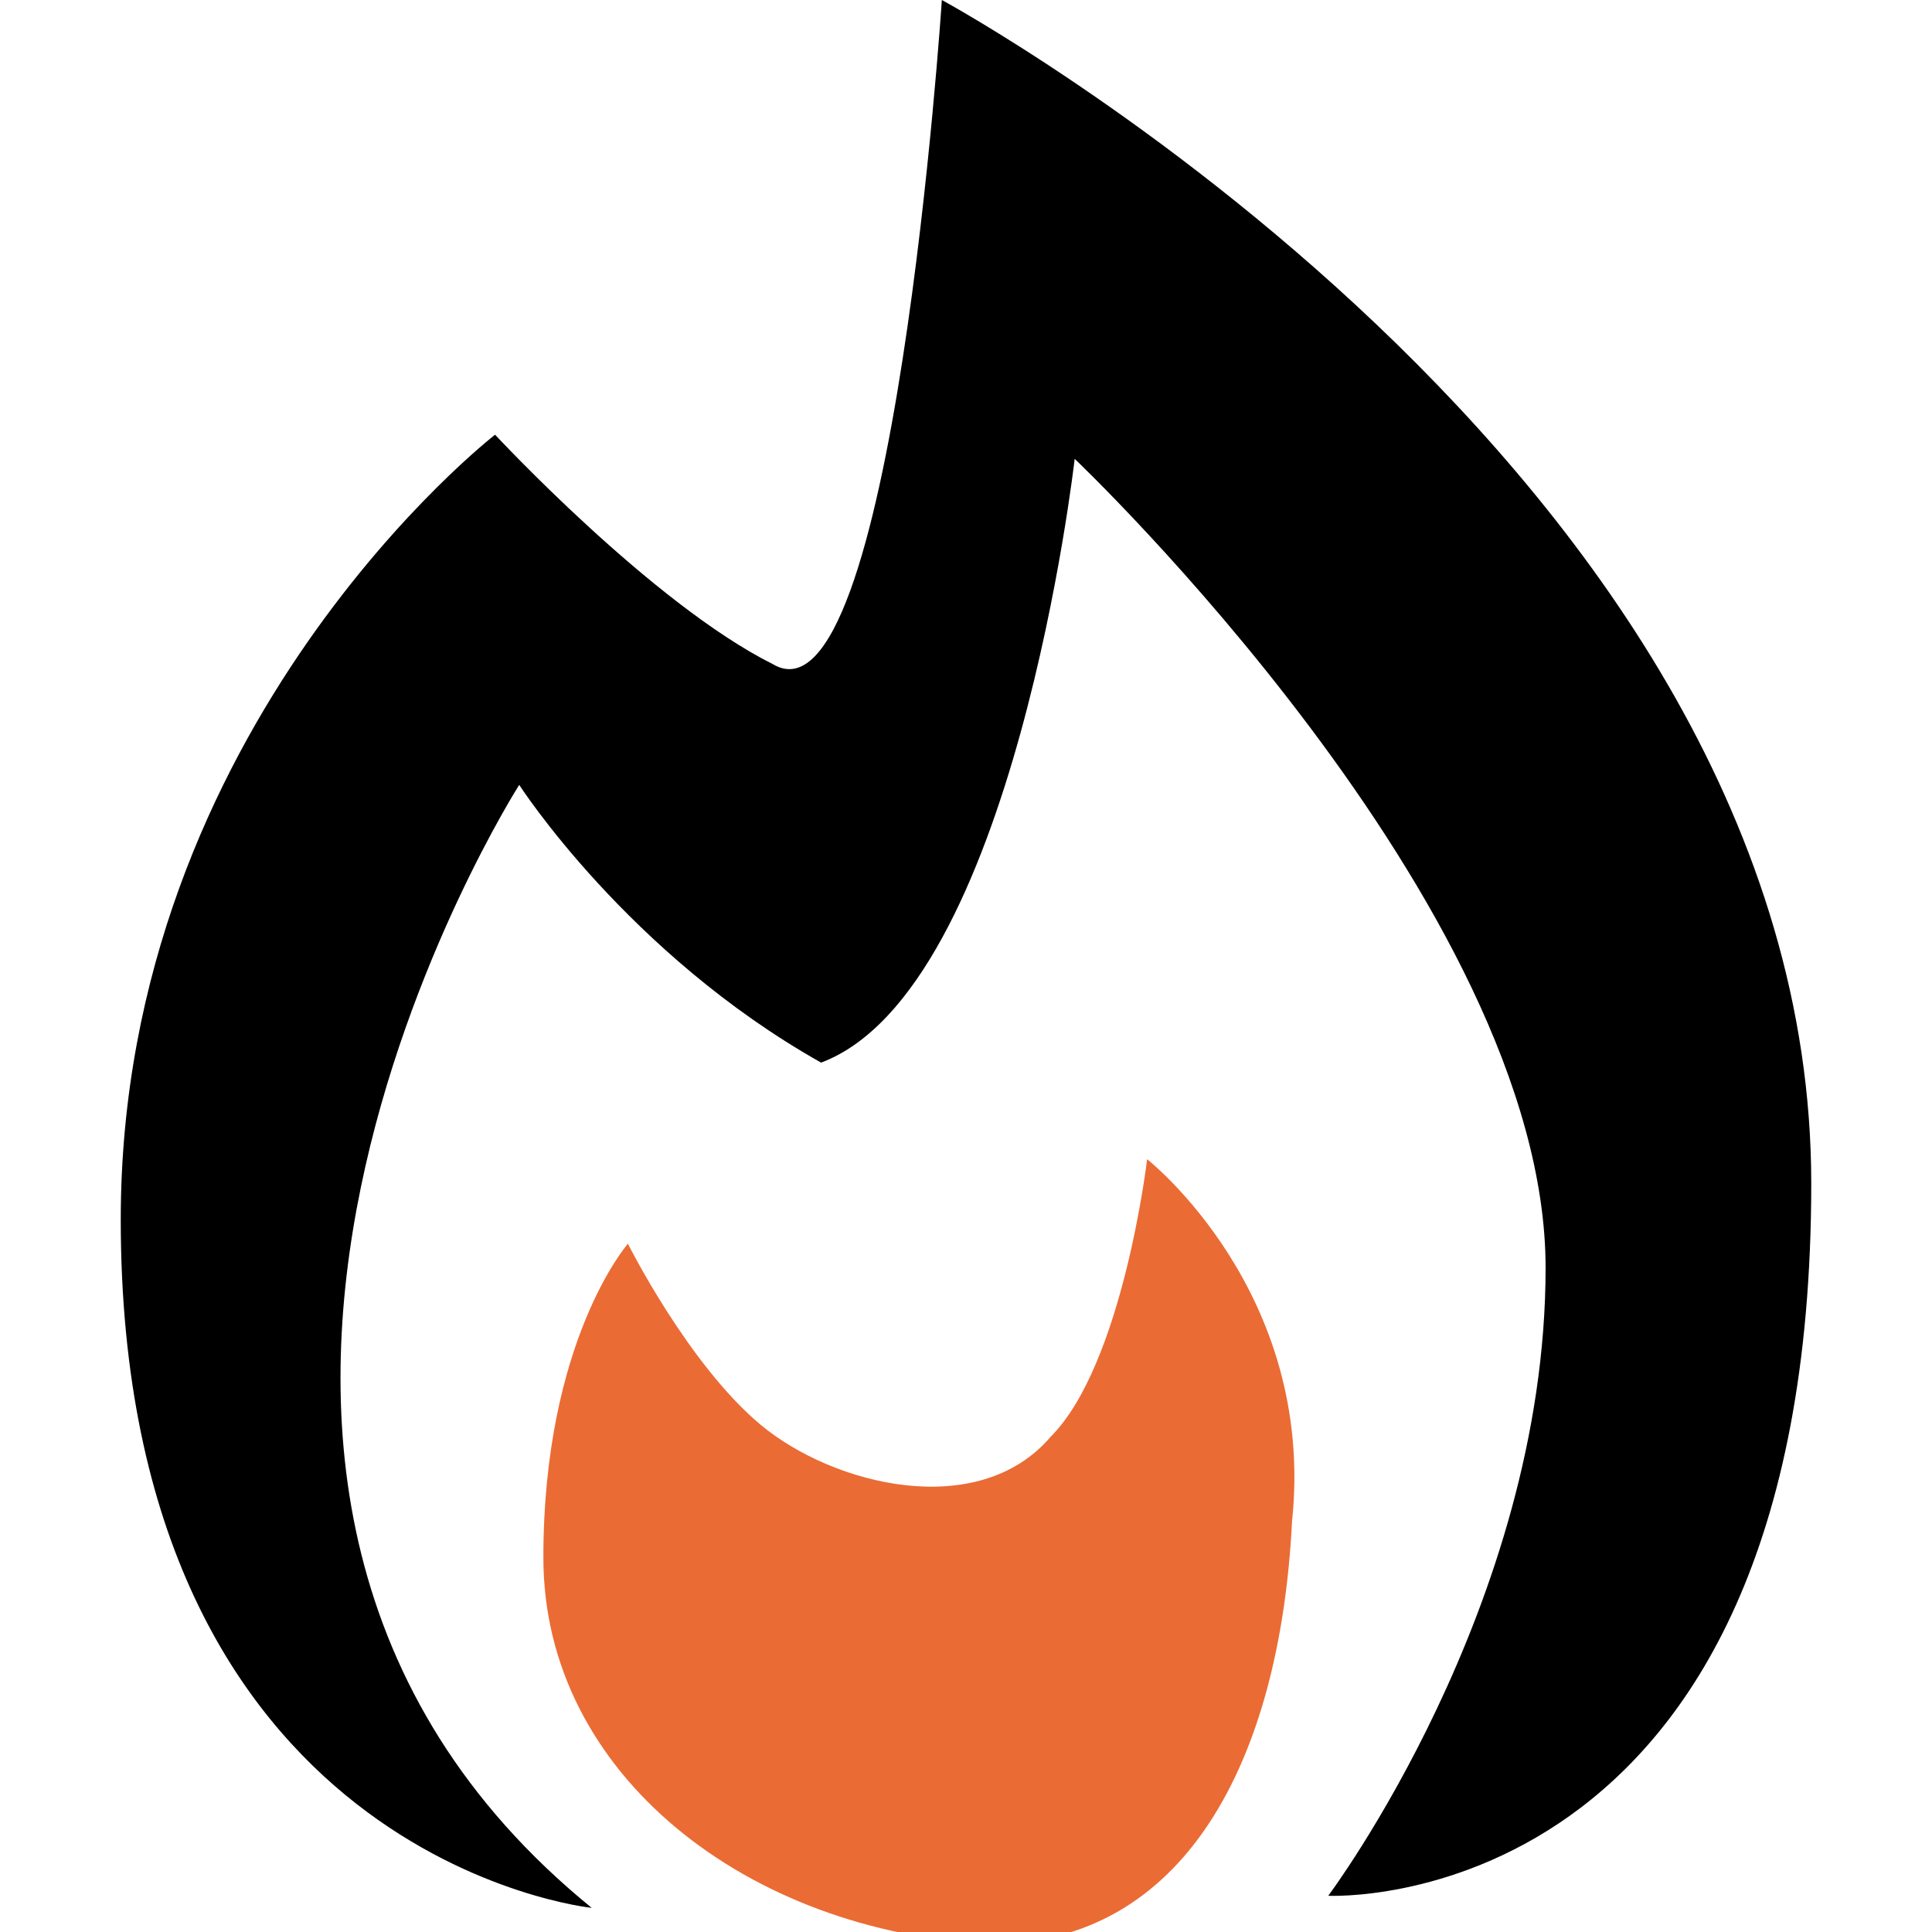
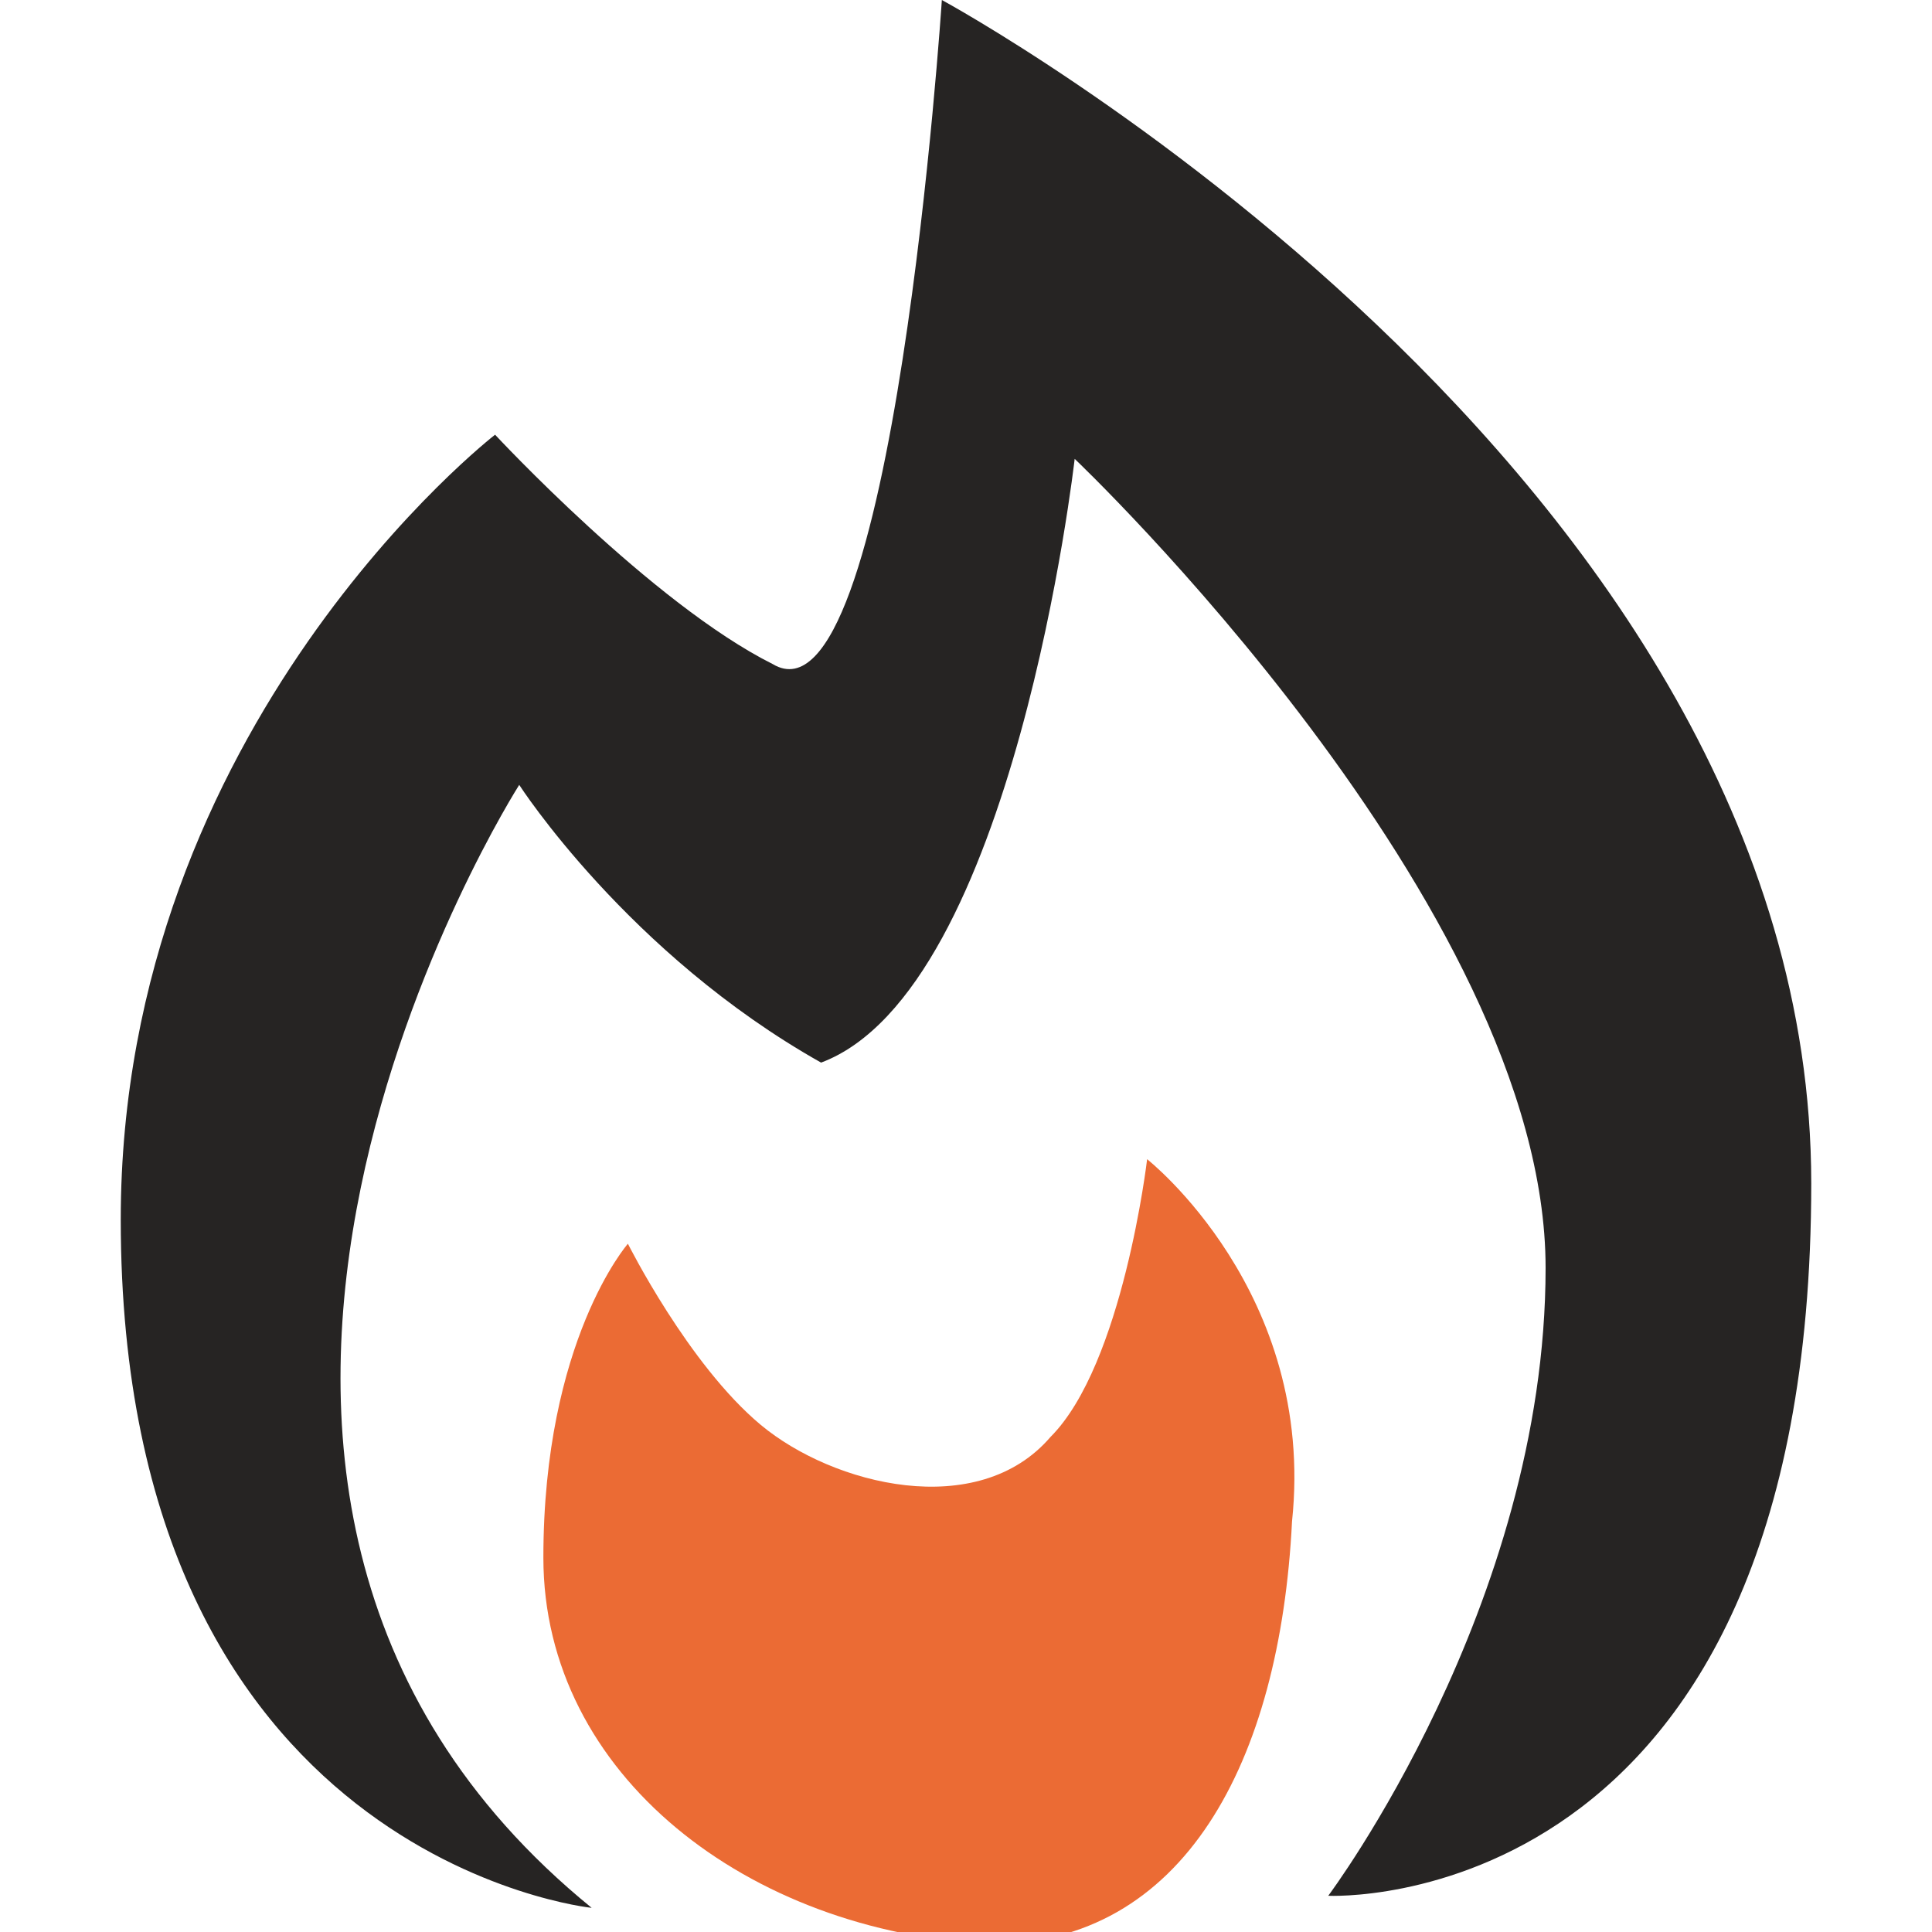
<svg xmlns="http://www.w3.org/2000/svg" width="392" height="392" viewBox="0 0 16 16">
-   <path fill="black" d="M4.9 15.8S1 15.4 1 10.1C1 6 4.1 3.6 4.1 3.6S5.4 5 6.4 5.5C7.4 6.1 7.8 0 7.8 0S15 3.9 15 9.8c0 6.1-4 5.9-4 5.9s1.8-2.4 1.8-5.2c0-3-3.9-6.7-3.9-6.7s-.5 4.4-2.1 5c-1.6-.9-2.5-2.3-2.5-2.3s-3.7 5.8.6 9.3z" />
+   <path fill="#262423" d="M4.9 15.8S1 15.4 1 10.1C1 6 4.1 3.6 4.1 3.6S5.4 5 6.4 5.5C7.4 6.1 7.8 0 7.8 0S15 3.9 15 9.8c0 6.1-4 5.9-4 5.9s1.8-2.4 1.8-5.2c0-3-3.9-6.7-3.9-6.7s-.5 4.4-2.1 5c-1.6-.9-2.5-2.3-2.5-2.3s-3.7 5.8.6 9.3z" />
  <path fill="#eb6b34" d="M8.2 16.1c-2-.1-3.7-1.4-3.7-3.2s.7-2.6.7-2.6.5 1 1.1 1.5 1.8.8 2.4.1c.6-.6.8-2.3.8-2.3s1.4 1.1 1.2 3c-.1 2-.9 3.5-2.5 3.5z" />
</svg>
